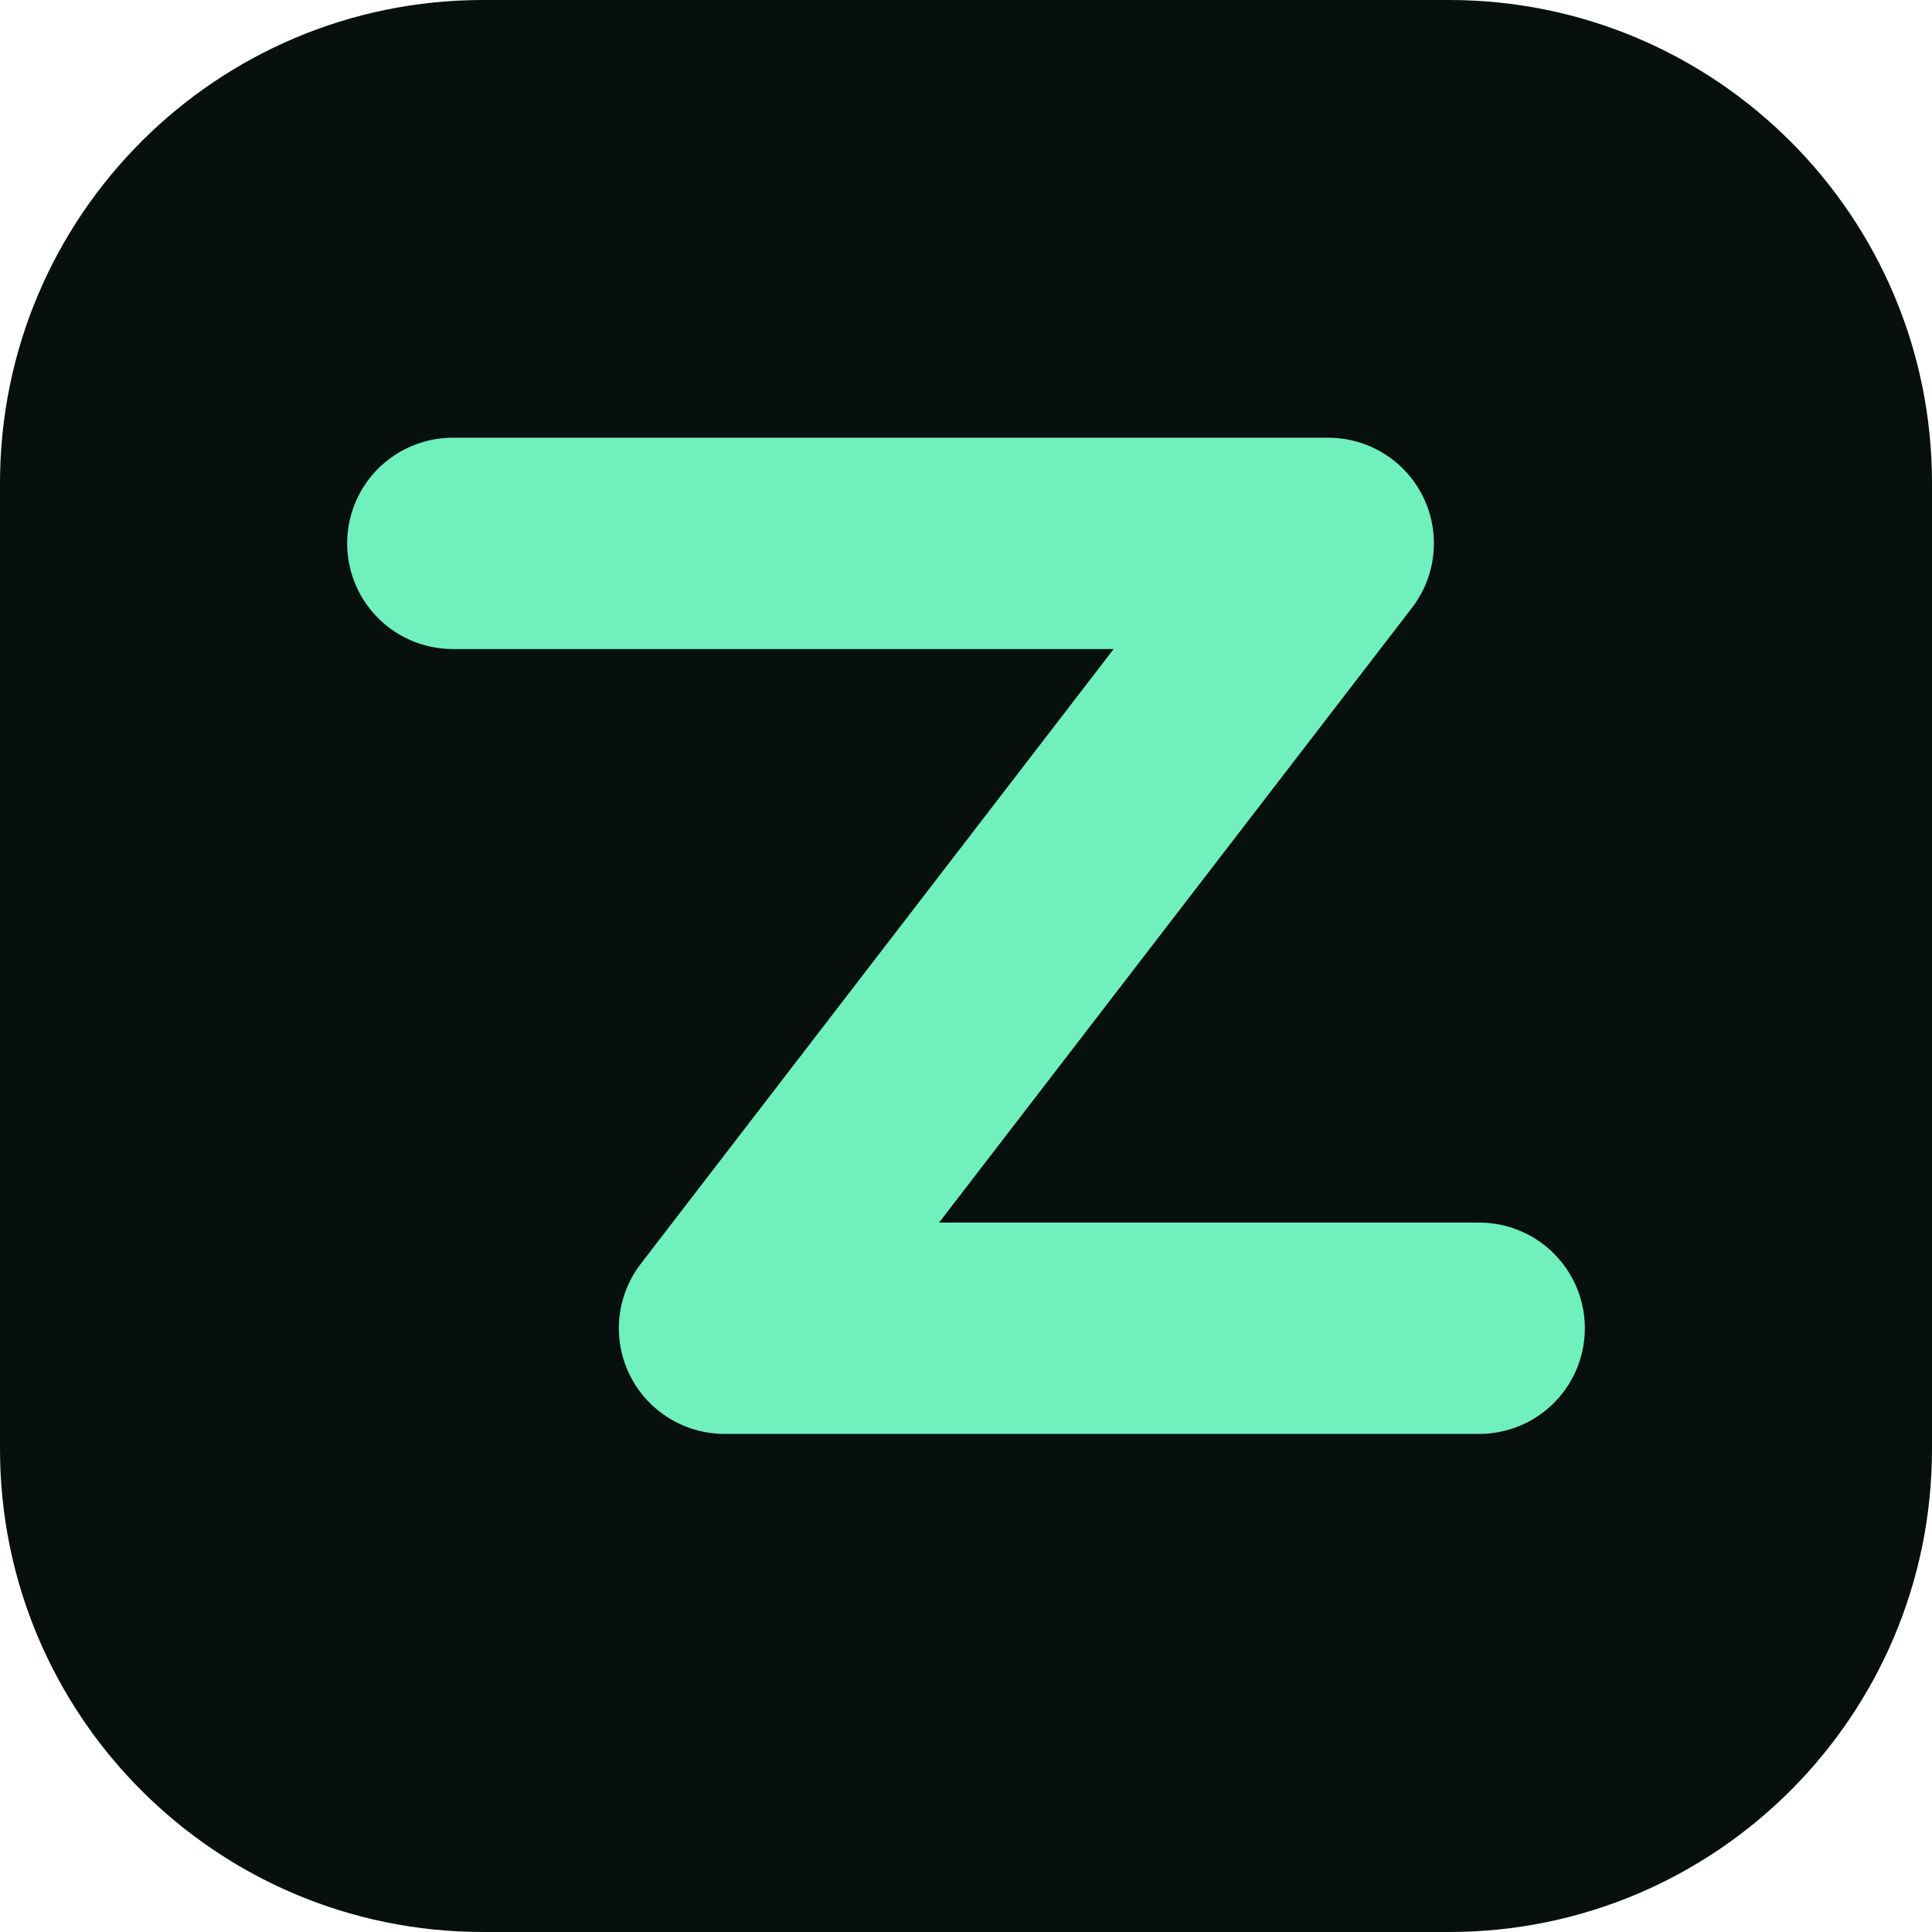
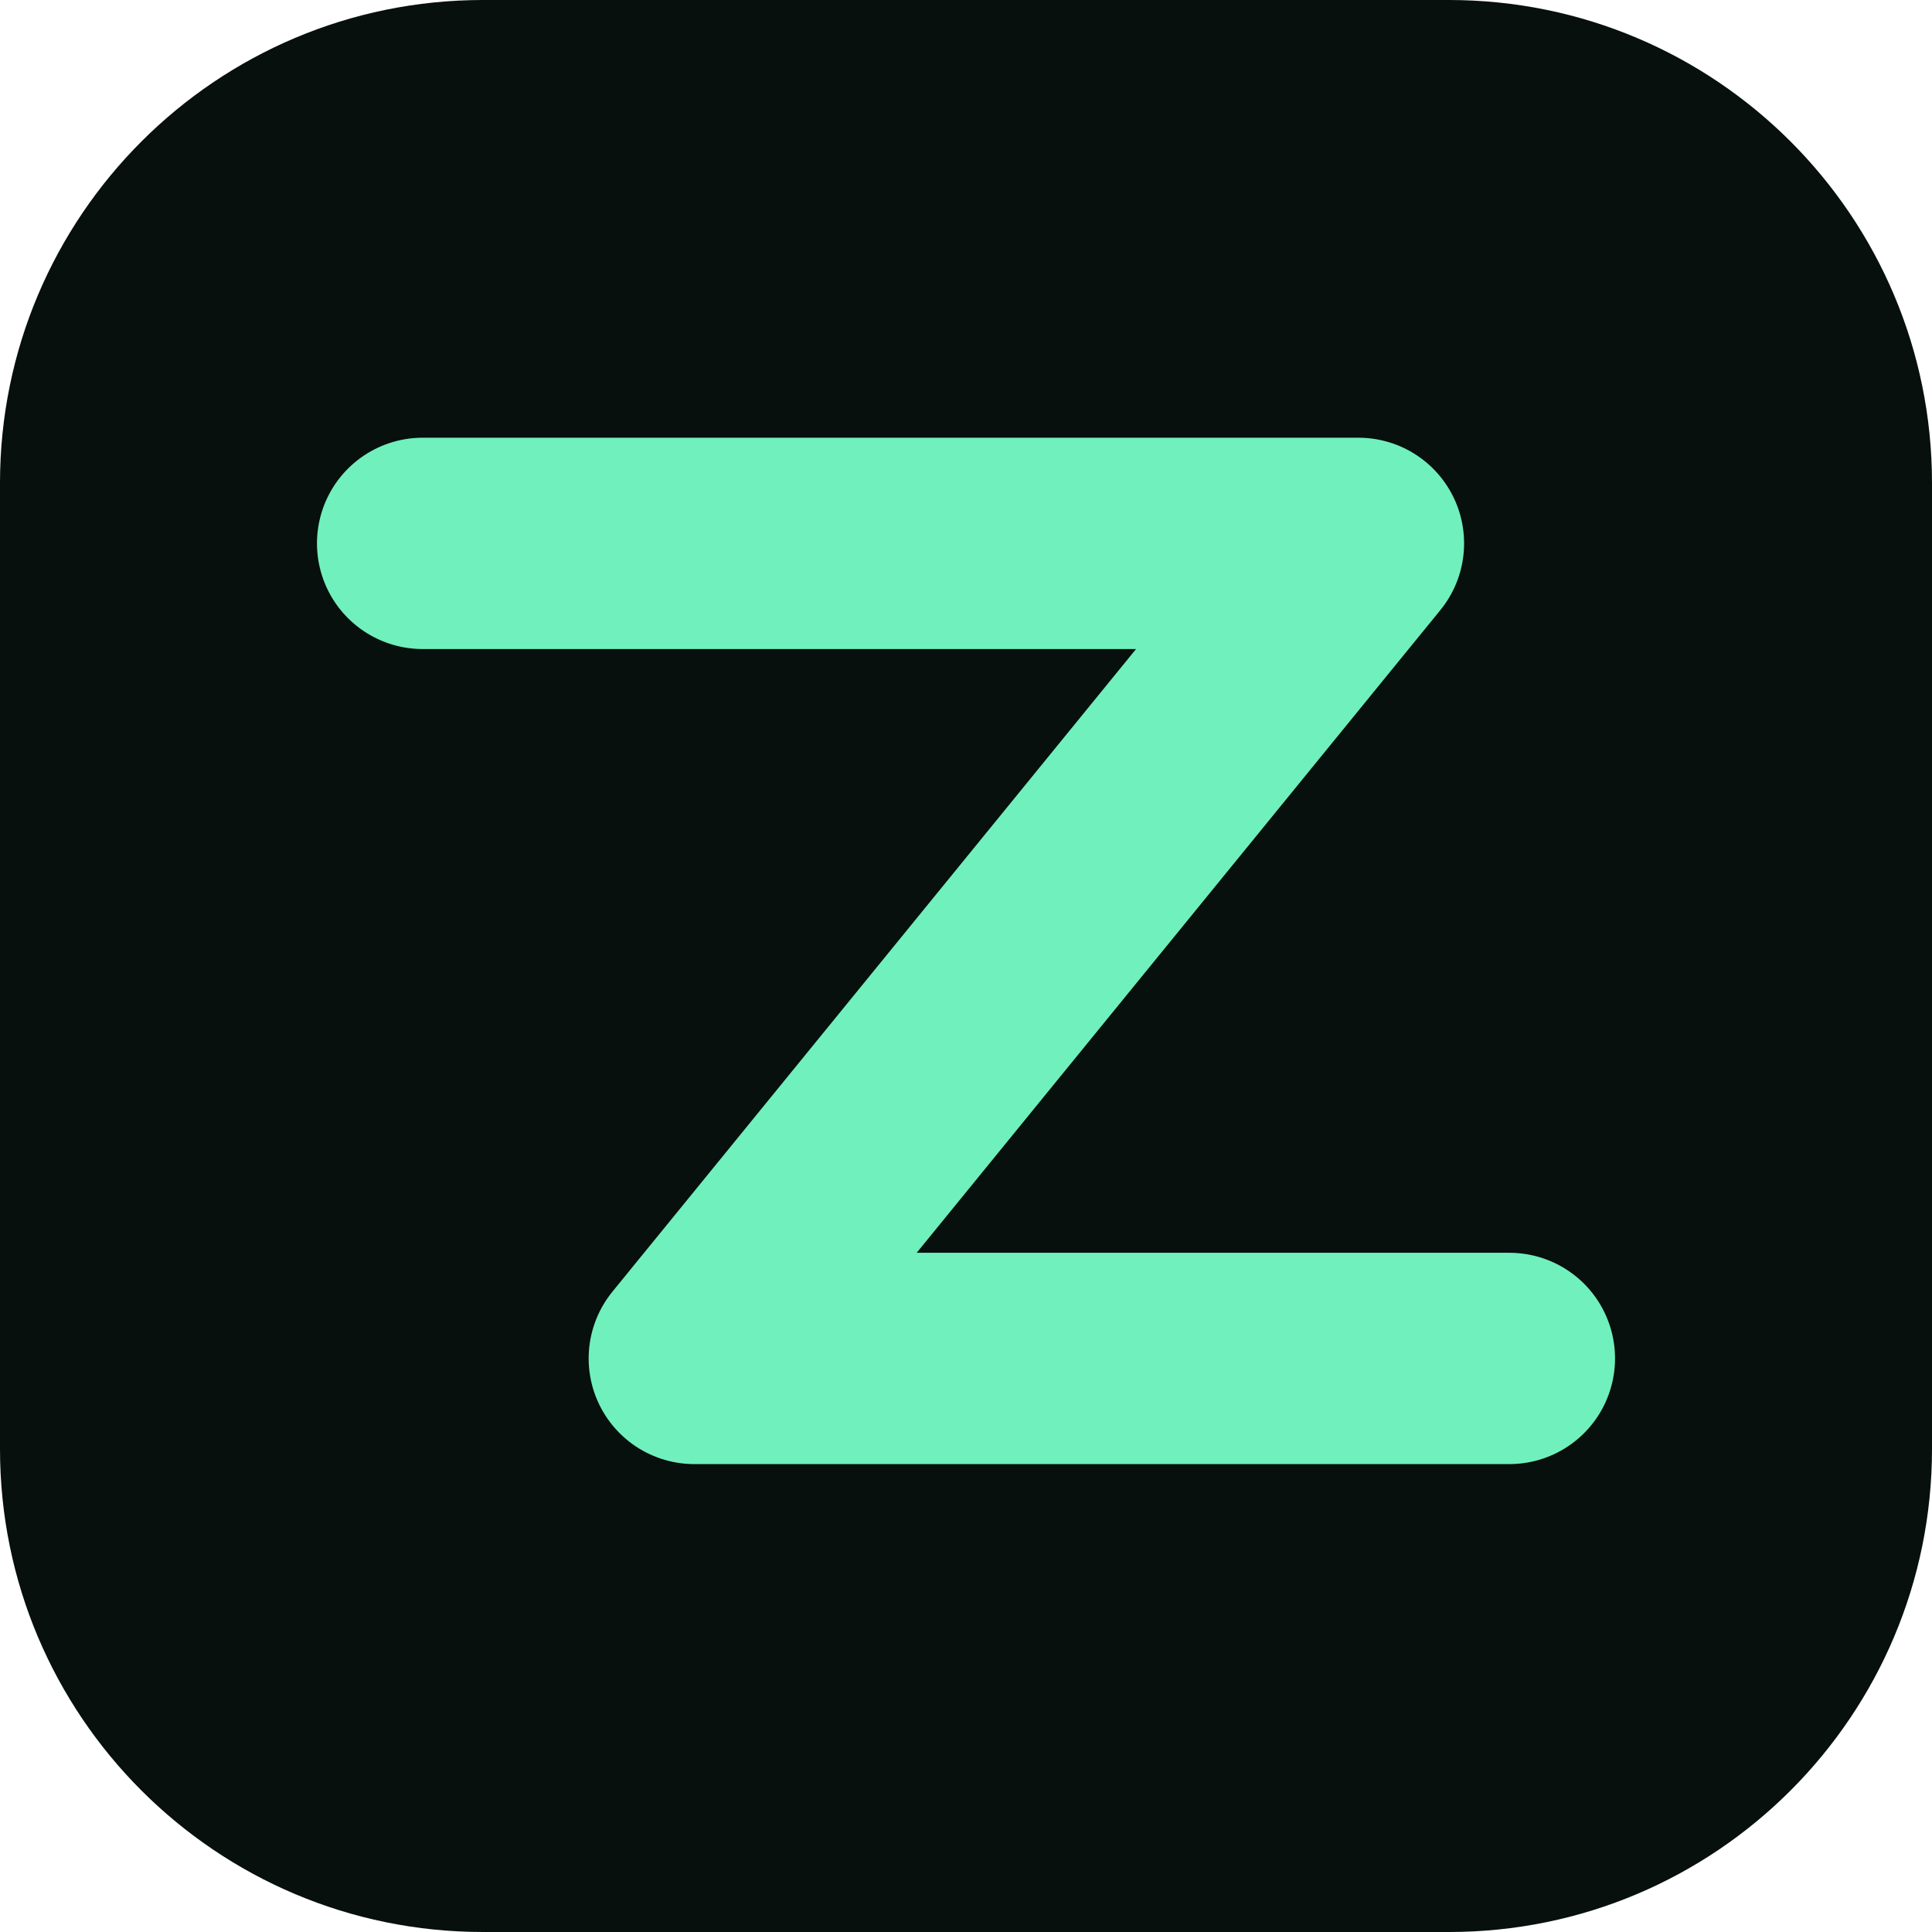
<svg xmlns="http://www.w3.org/2000/svg" viewBox="0 0 64 64">
  <rect width="64" height="64" rx="16" fill="#07100d" />
-   <path d="M15 18h29L24 44h25" fill="none" stroke="#70f0bd" stroke-width="7" stroke-linecap="round" stroke-linejoin="round" />
+   <path d="M14 18h31L23 45h27" fill="none" stroke="#70f0bd" stroke-width="7" stroke-linecap="round" stroke-linejoin="round" />
</svg>
